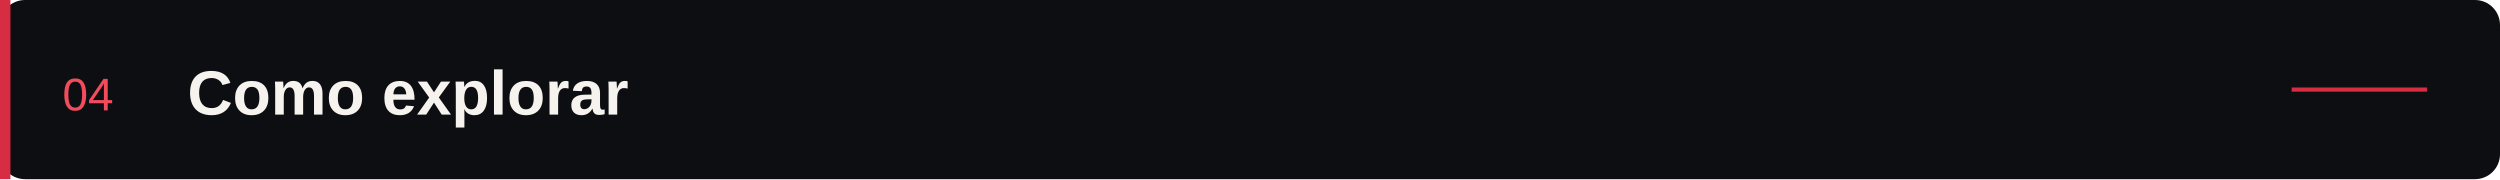
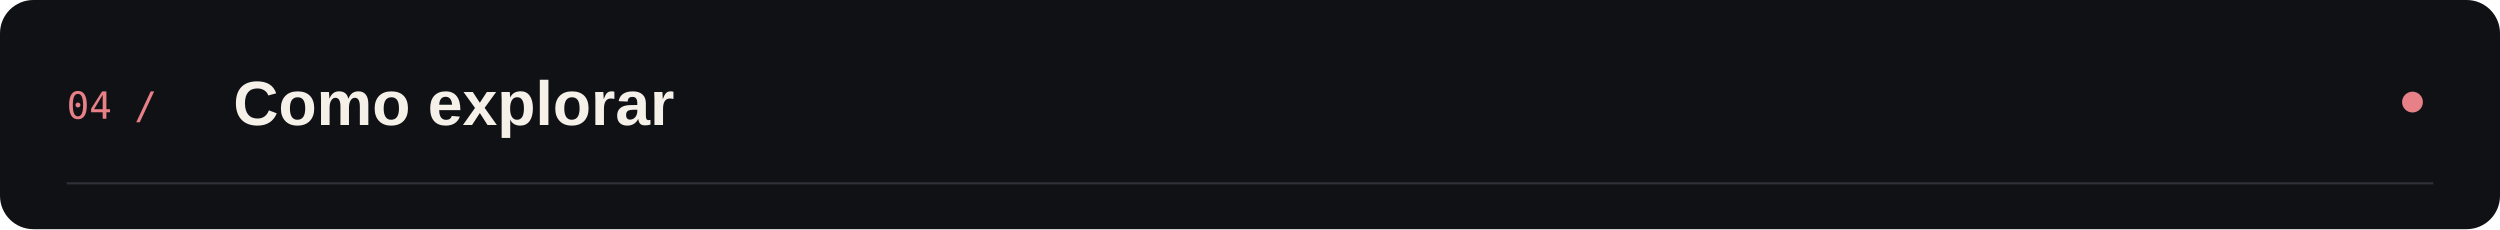
- <svg xmlns="http://www.w3.org/2000/svg" width="1200" height="86" viewBox="0 0 1200 86" role="img">
-   <rect width="1200" height="86" rx="12" fill="#0d0e12" />
-   <rect x="0" y="0" width="5" height="86" fill="#d72d42" />
-   <text x="30" y="53" font-family="Arial,sans-serif" font-size="22" fill="#f24b5c">04</text>
-   <text x="90" y="55" font-family="Arial,sans-serif" font-size="30" font-weight="700" fill="#f6f3ef">Como explorar</text>
-   <path d="M1100 43h65" stroke="#d72d42" stroke-width="2" />
+ <svg xmlns="http://www.w3.org/2000/svg" width="1200" height="110" viewBox="0 0 1200 110">
+   <rect width="1200" height="110" rx="16" fill="#101115" />
+   <path d="M32 88H1168" stroke="#303139" />
+   <text x="32" y="57" fill="#e78087" font-family="monospace" font-size="18">04 /</text>
+   <text x="112" y="60" fill="#f5f0e8" font-family="Arial" font-size="30" font-weight="600">Como explorar</text>
+   <circle cx="1158" cy="49" r="5" fill="#e78087" />
</svg>
